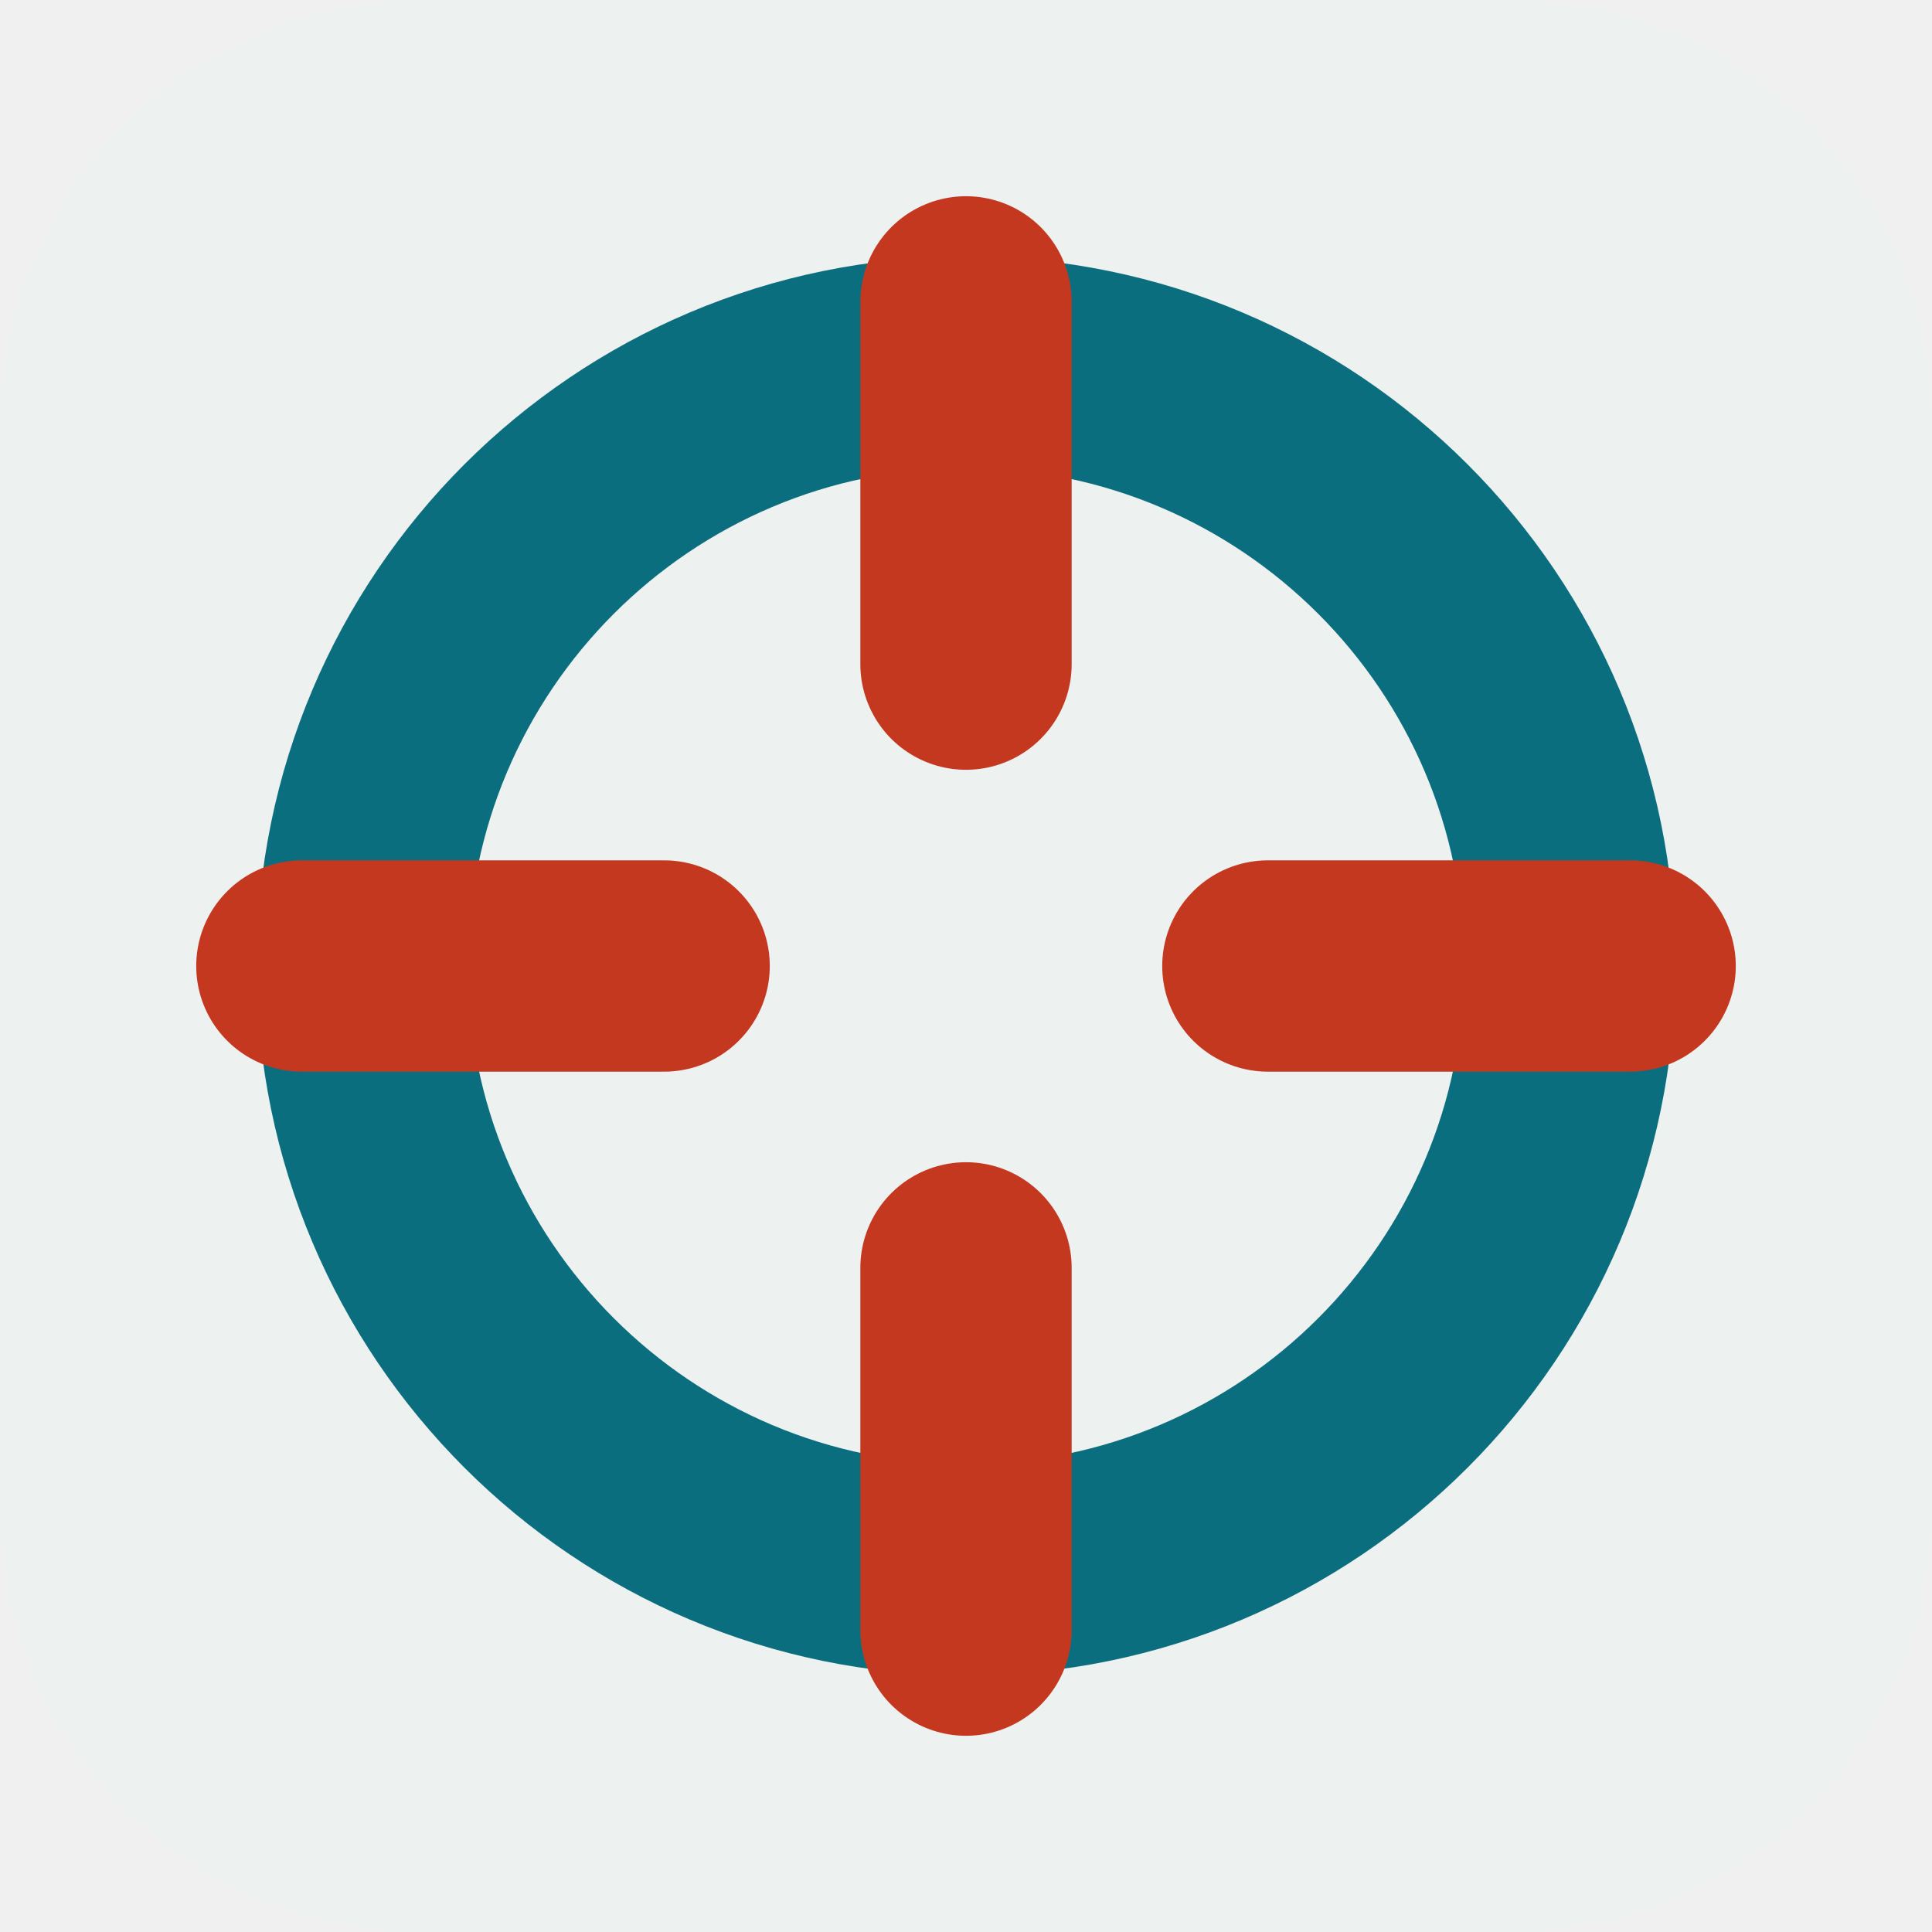
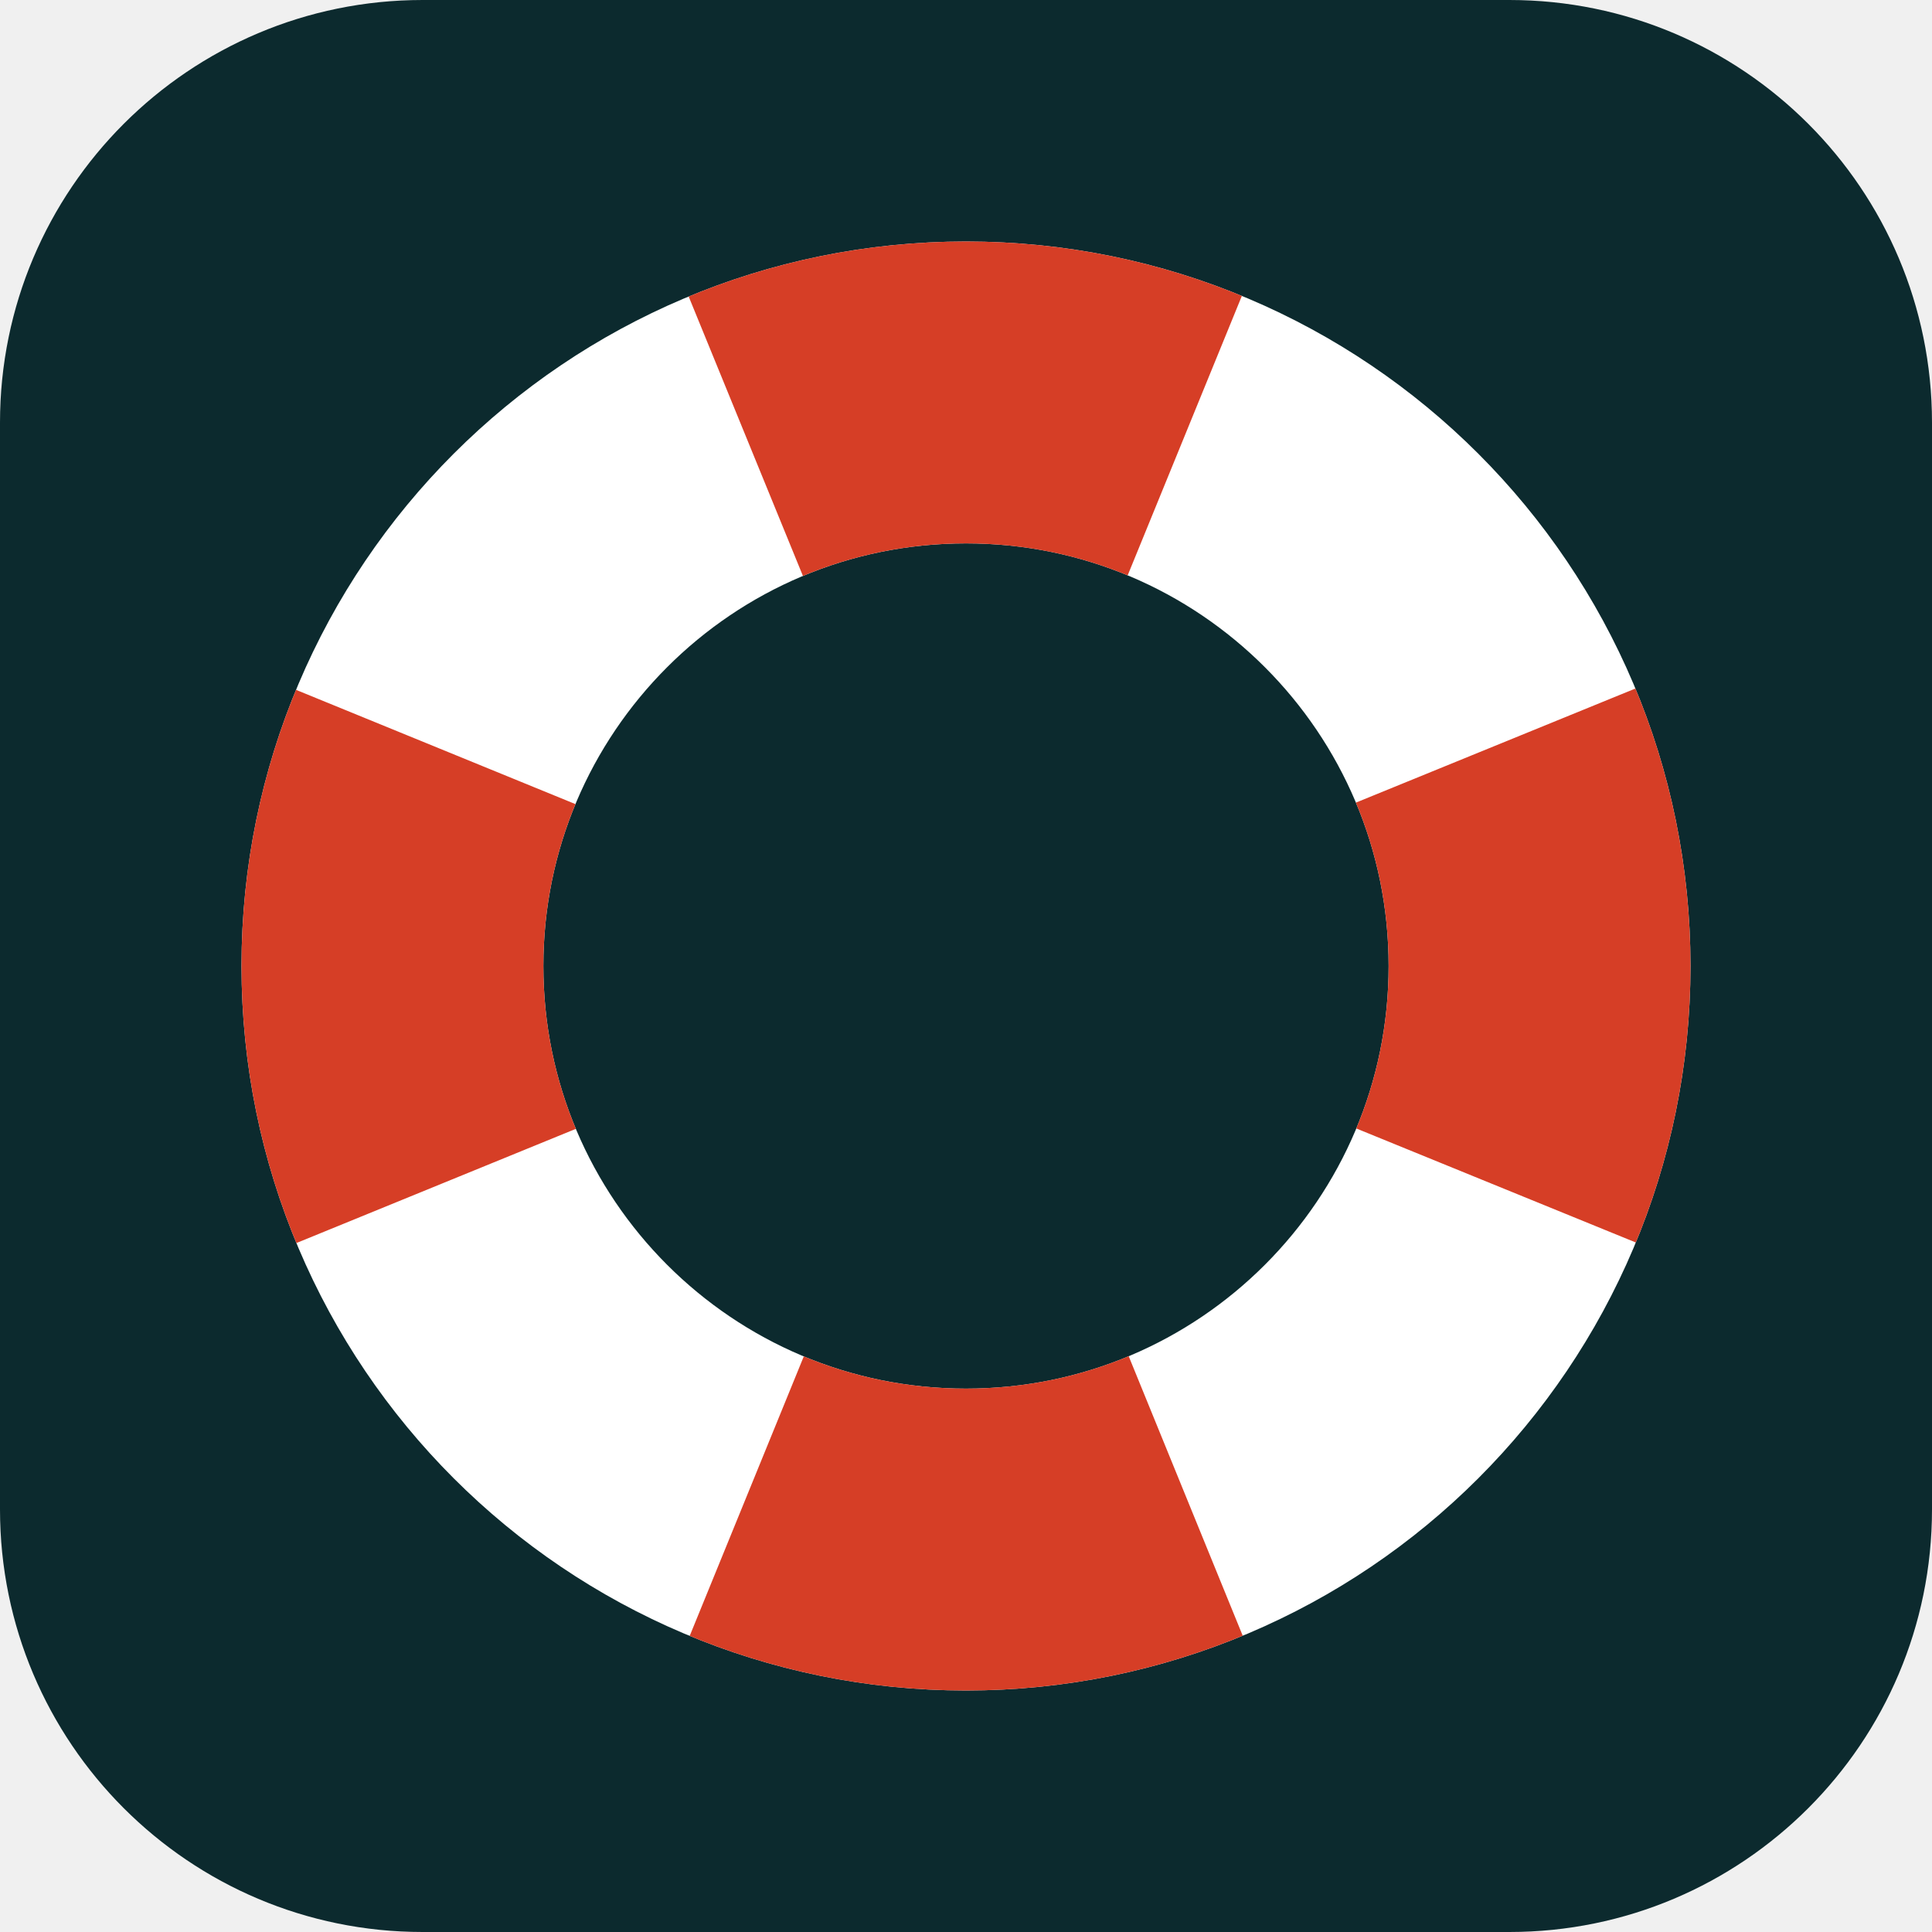
- <svg xmlns="http://www.w3.org/2000/svg" viewBox="0 0 64 64">
-   <rect width="64" height="64" rx="14" fill="#edf2f1" />
-   <circle cx="32" cy="32" r="20" fill="none" stroke="#0b6e7f" stroke-width="7" />
-   <path d="M32 10v12M32 42v12M10 32h12M42 32h12" stroke="#c4381f" stroke-width="7" stroke-linecap="round" />
+ <svg xmlns="http://www.w3.org/2000/svg" viewBox="0 0 64 64" role="img" aria-label="Guardlink">
+   <rect width="64" height="64" rx="14" fill="#0c2a2e" />
+   <circle cx="32" cy="32" r="19" fill="none" stroke="#ffffff" stroke-width="10" />
+   <circle cx="32" cy="32" r="19" fill="none" stroke="#d63e26" stroke-width="10" stroke-dasharray="14.92 14.92" stroke-dashoffset="7.46" />
</svg>
